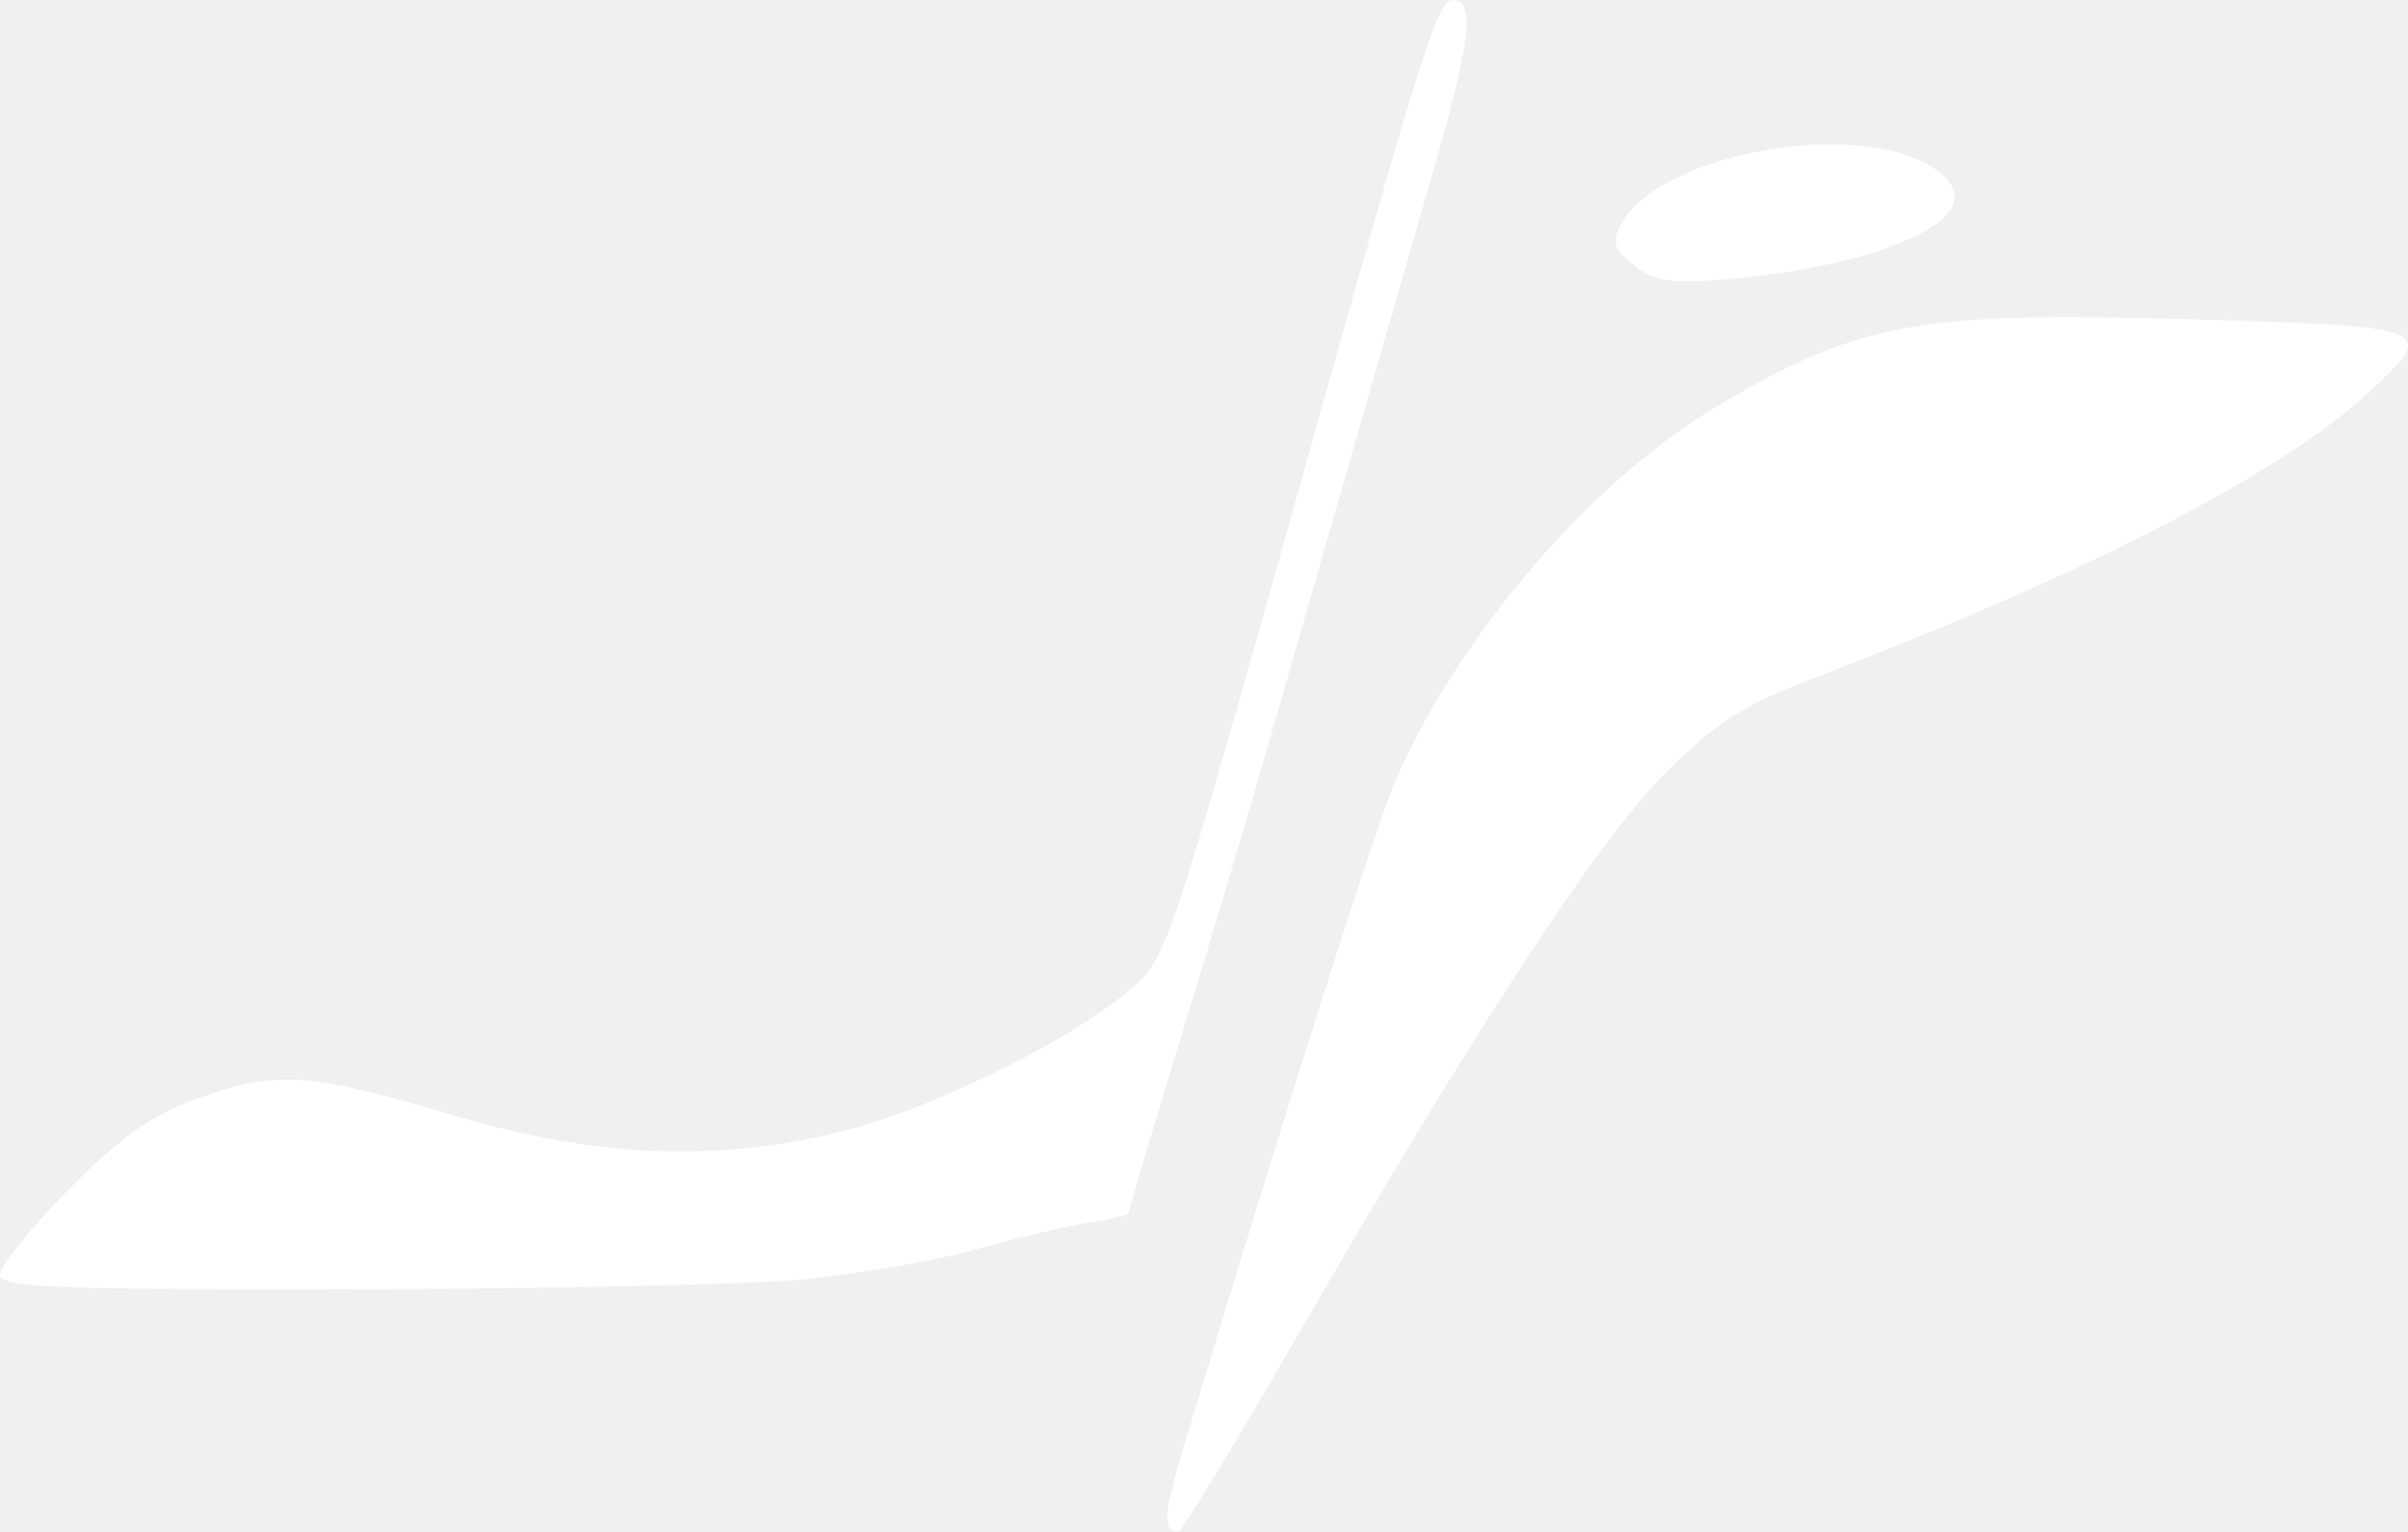
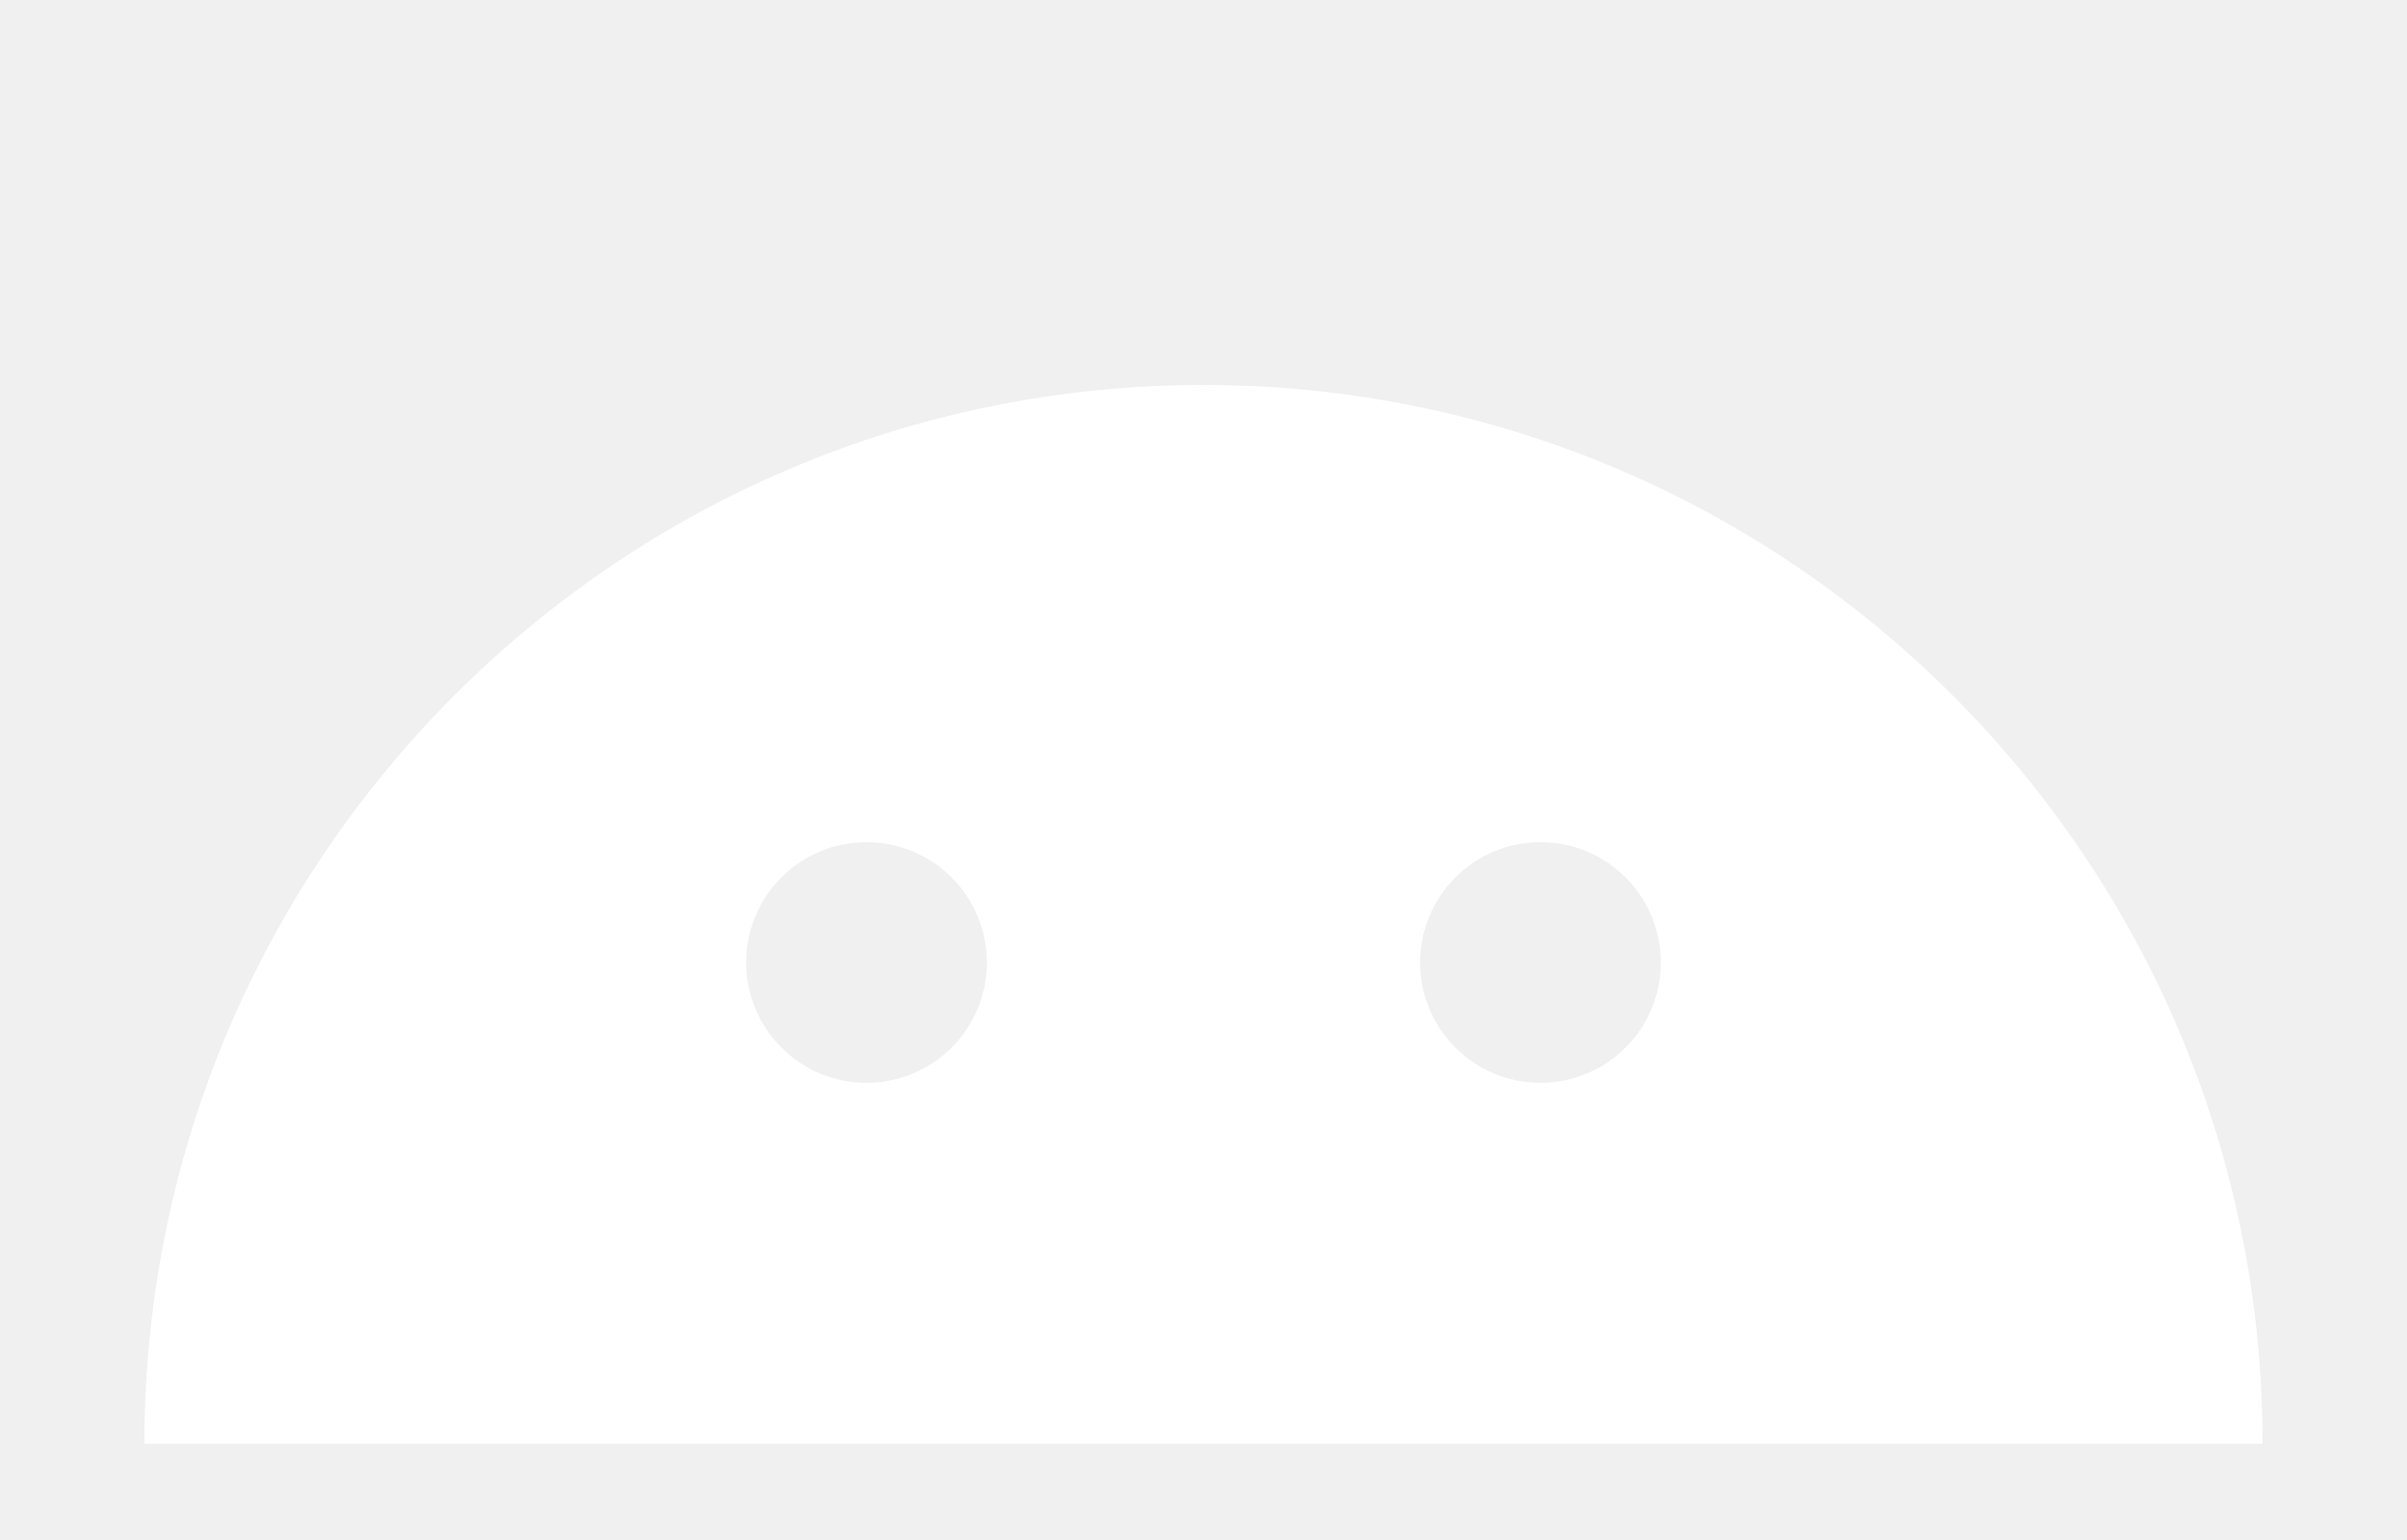
- <svg xmlns="http://www.w3.org/2000/svg" version="1.1" id="svg1" width="318.602" height="202.667" viewBox="0 0 318.602 202.667">
-   <defs id="defs1" />
-   <g id="g1" style="display:inline" transform="translate(-6.666667,-70.66667)">
-     <path style="display:inline;fill:#ffffff" d="m 177.813,248.333 c 23.823,-41.298 40.54,-66.846 49.512,-75.667 6.817,-6.702 10.074,-8.737 20.073,-12.545 34.578,-13.167 61.047,-26.787 72.372,-37.243 9.629,-8.89 9.343,-9.011 -23.437,-9.964 -35.718,-1.038 -43.73,0.421 -62.175,11.323 -16.721,9.883 -34.201,30.112 -42.747,49.472 -2.574,5.83 -14.813,44.306 -27.964,87.907 -2.86,9.483 -3.025,11.716 -0.862,11.716 0.444,0 7.297,-11.25 15.228,-25 z m -65.146,-8.323 C 120,239.333 130.5,237.51 136,235.96 c 5.5,-1.55 12.25,-3.138 15,-3.529 2.75,-0.391 5,-0.955 5,-1.253 0,-0.298 2.151,-7.585 4.781,-16.193 8.492,-27.802 12.213,-40.416 21.137,-71.652 4.819,-16.867 11.235,-39.185 14.258,-49.596 5.128,-17.661 5.748,-23.07 2.643,-23.07 -1.849,0 -4.07,6.908 -16.722,52 -21.79,77.659 -20.808,74.744 -26.848,79.723 -7.593,6.258 -25.039,14.825 -36.109,17.73 -17.095,4.487 -33.411,3.867 -53.117,-2.016 -18.569,-5.544 -23.143,-5.803 -33.64,-1.904 -5.875,2.182 -9.864,5.044 -16.717,11.991 -4.95,5.019 -9,10.029 -9,11.134 0,1.752 5.928,2.003 46.333,1.964 25.483,-0.025 52.333,-0.6 59.667,-1.278 z M 252.695,104.637 c 12.183,-3.487 15.773,-7.896 9.638,-11.836 -10.193,-6.547 -36.198,-1.773 -41.194,7.562 -1.256,2.346 -0.987,3.204 1.684,5.375 2.695,2.191 4.6,2.477 12.539,1.882 5.149,-0.386 12.949,-1.728 17.333,-2.983 z" id="path1" />
-   </g>
+ <svg xmlns="http://www.w3.org/2000/svg" width="100" height="64" viewBox="0 0 100 64">
+   <path fill="#ffffff" fill-rule="evenodd" d="M6 60 A44 44 0 0 1 94 60 Z M31 40 a5 5 0 1 0 10 0 a5 5 0 1 0 -10 0 Z M59 40 a5 5 0 1 0 10 0 a5 5 0 1 0 -10 0 Z" />
</svg>
